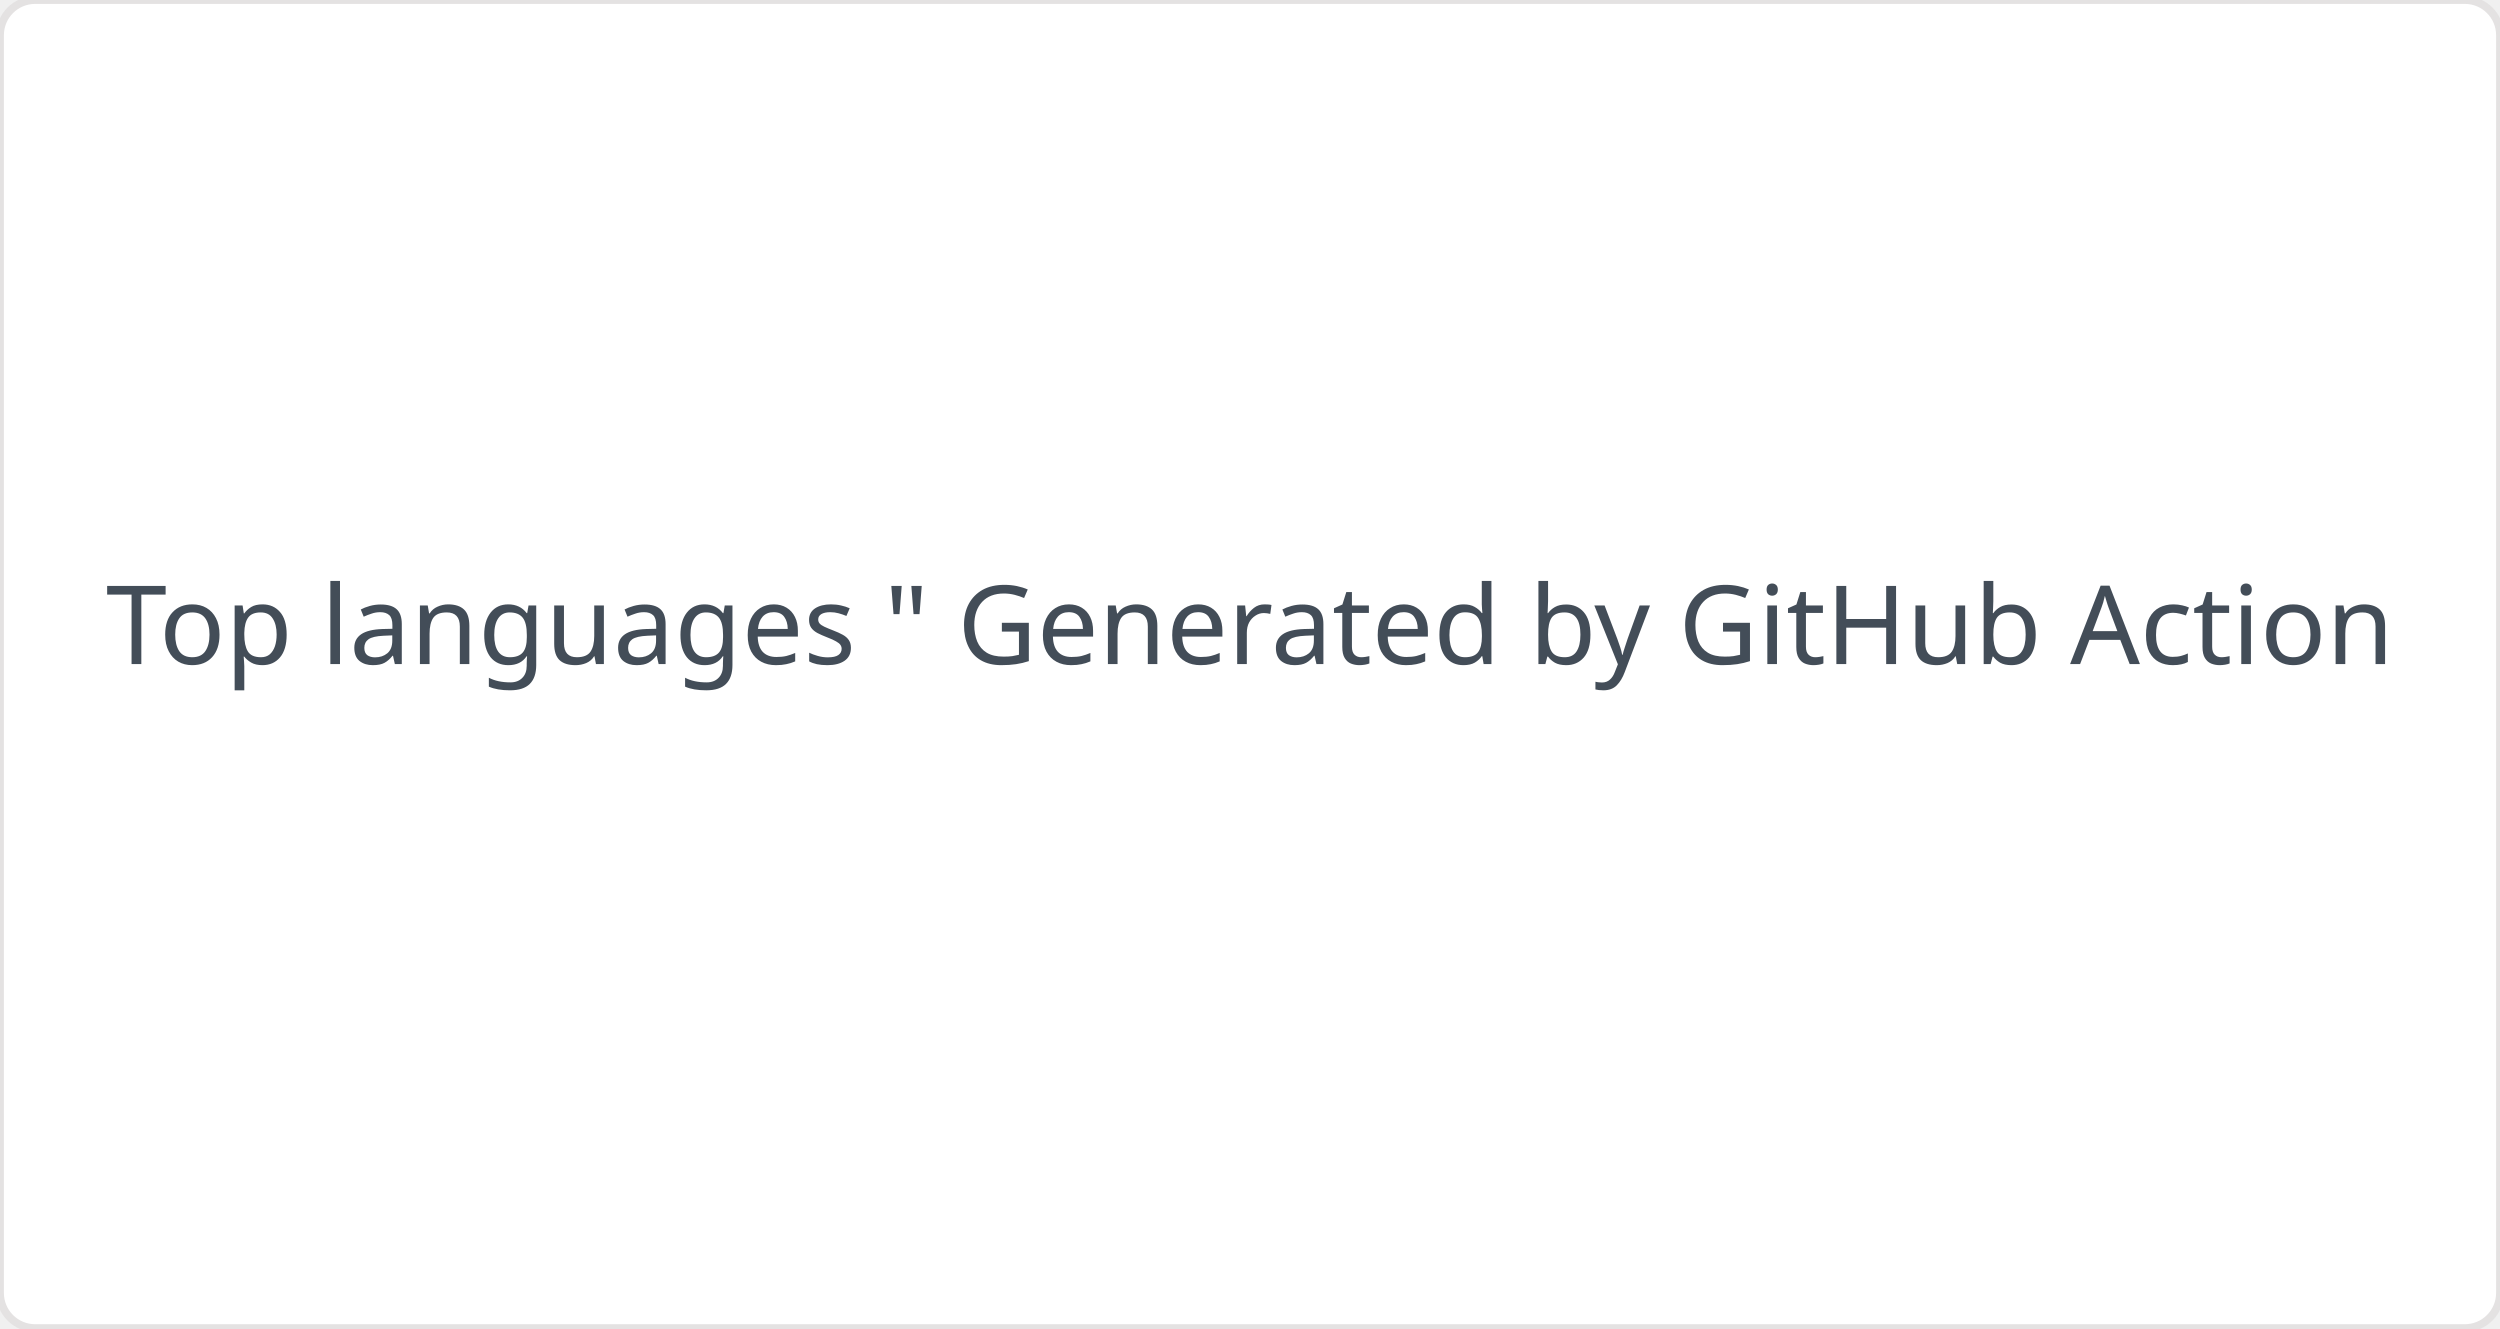
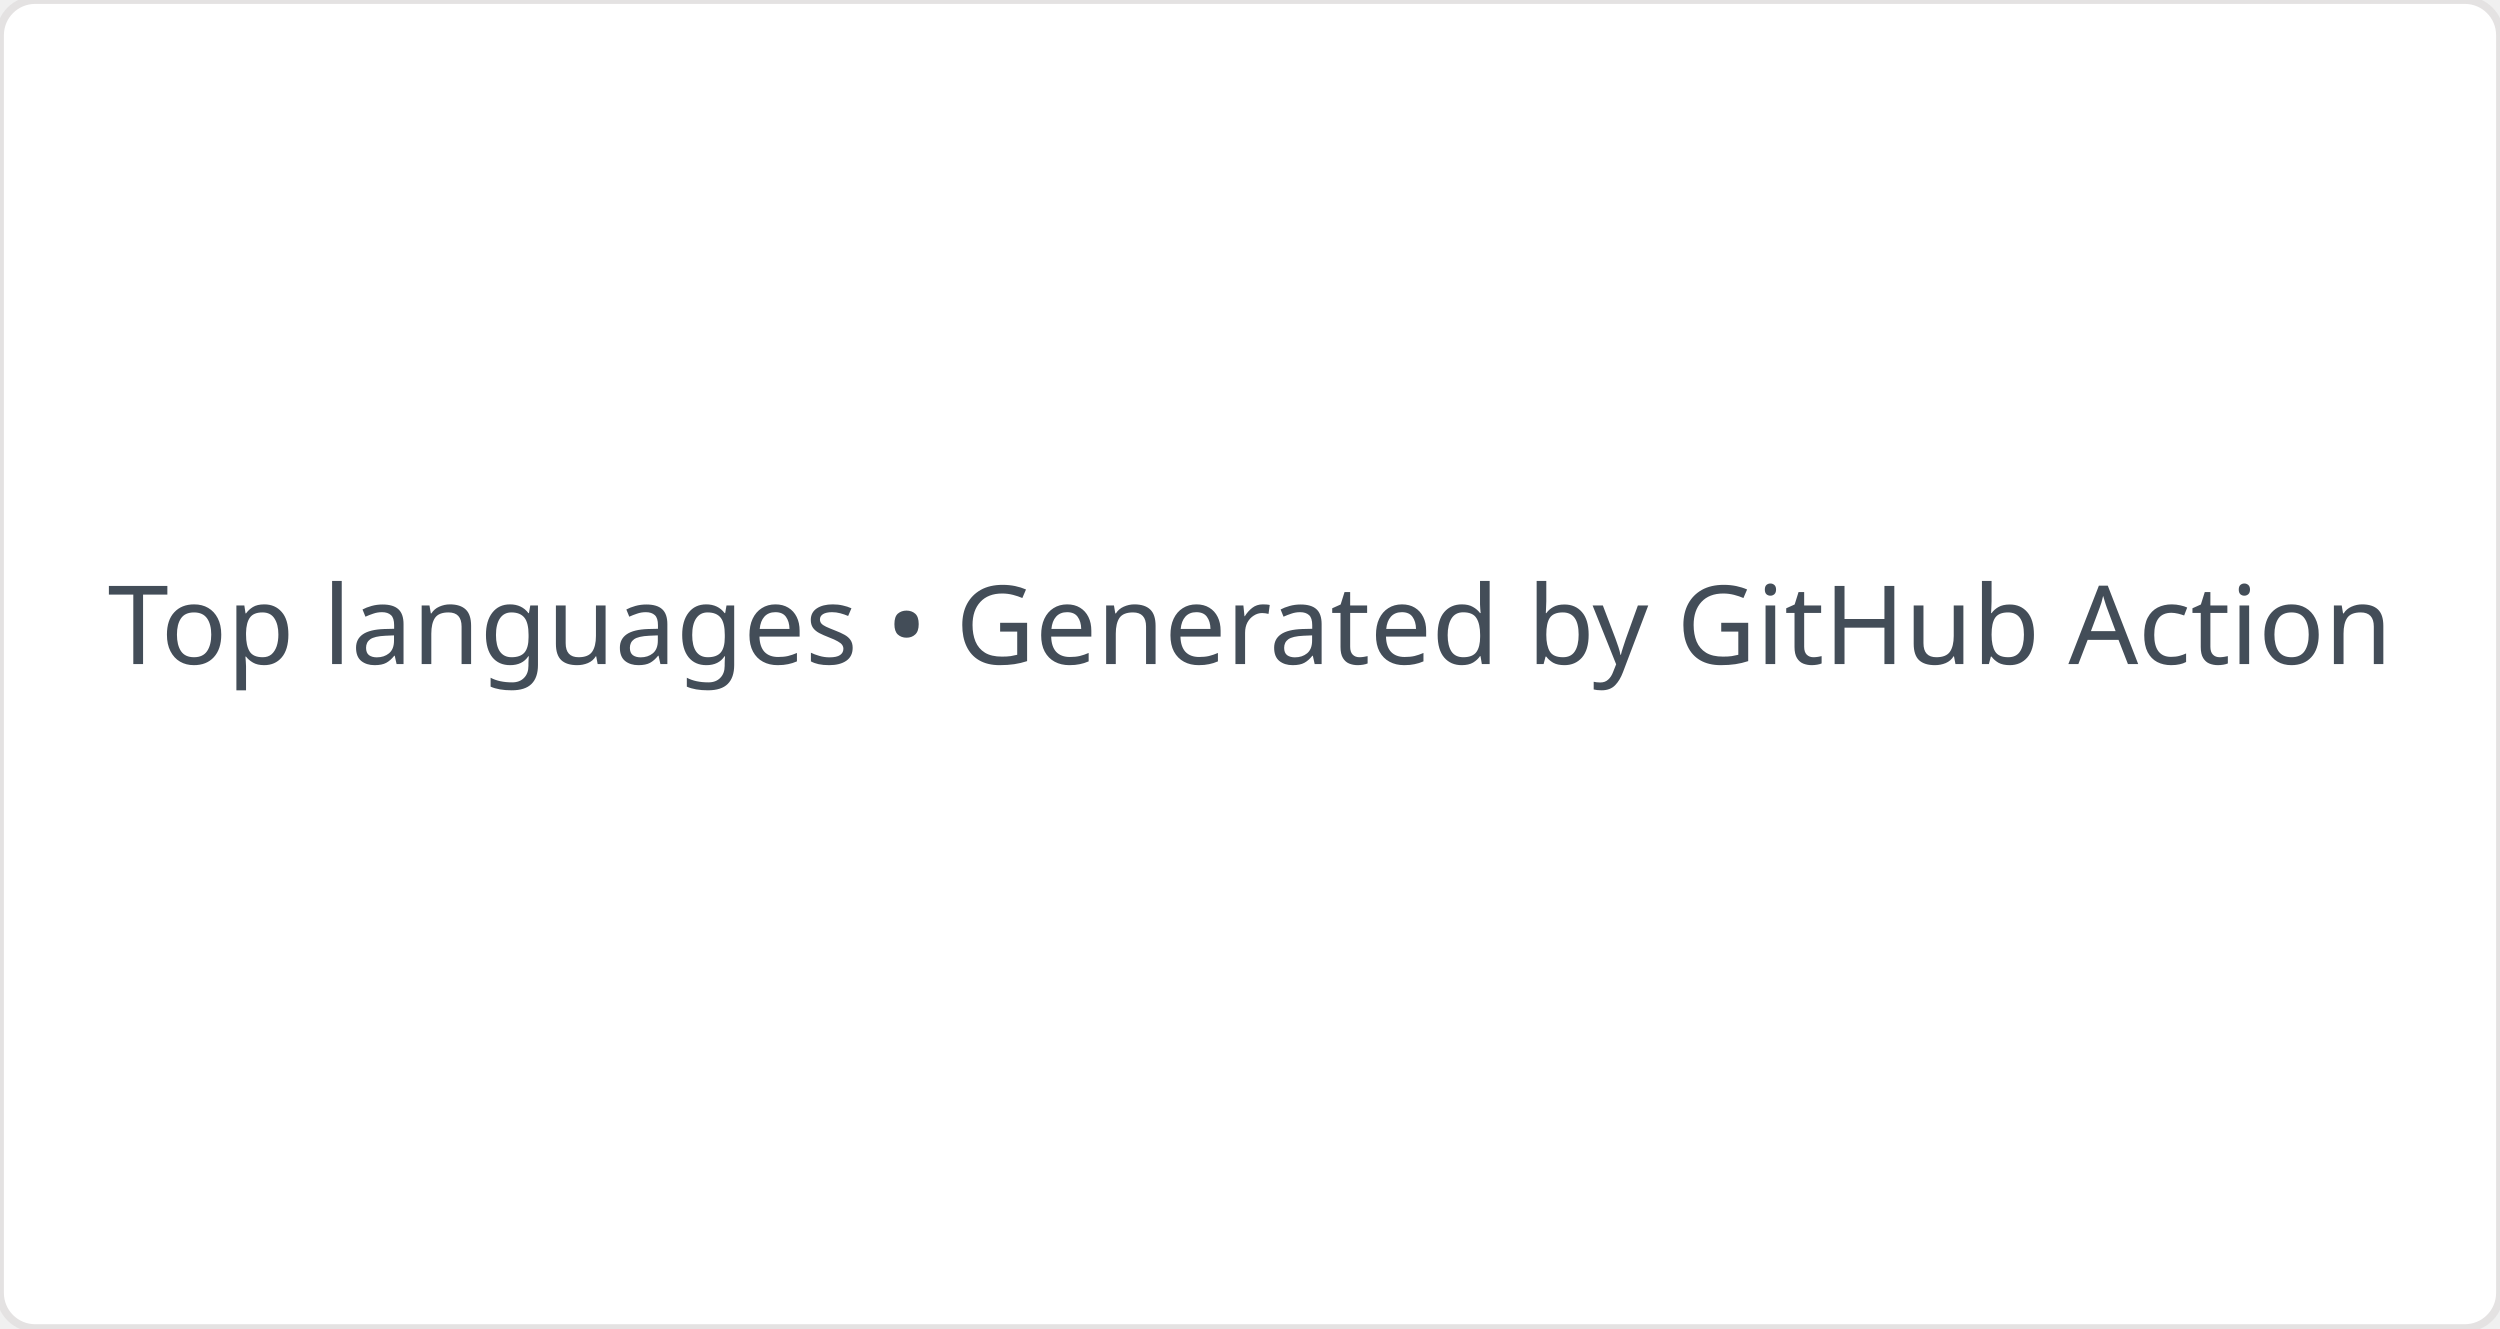
<svg xmlns="http://www.w3.org/2000/svg" width="320" height="170" viewBox="0 0 320 170">
  <rect width="320" height="170" fill="#fff" stroke="#e4e2e2" rx="4.5" />
-   <text x="160" y="85" text-anchor="middle" fill="#434d58" font-size="14" font-family="sans-serif">Top languages " Generated by GitHub Action</text>
+   <text x="160" y="85" text-anchor="middle" fill="#434d58" font-size="14" font-family="sans-serif">Top languages • Generated by GitHub Action</text>
</svg>
